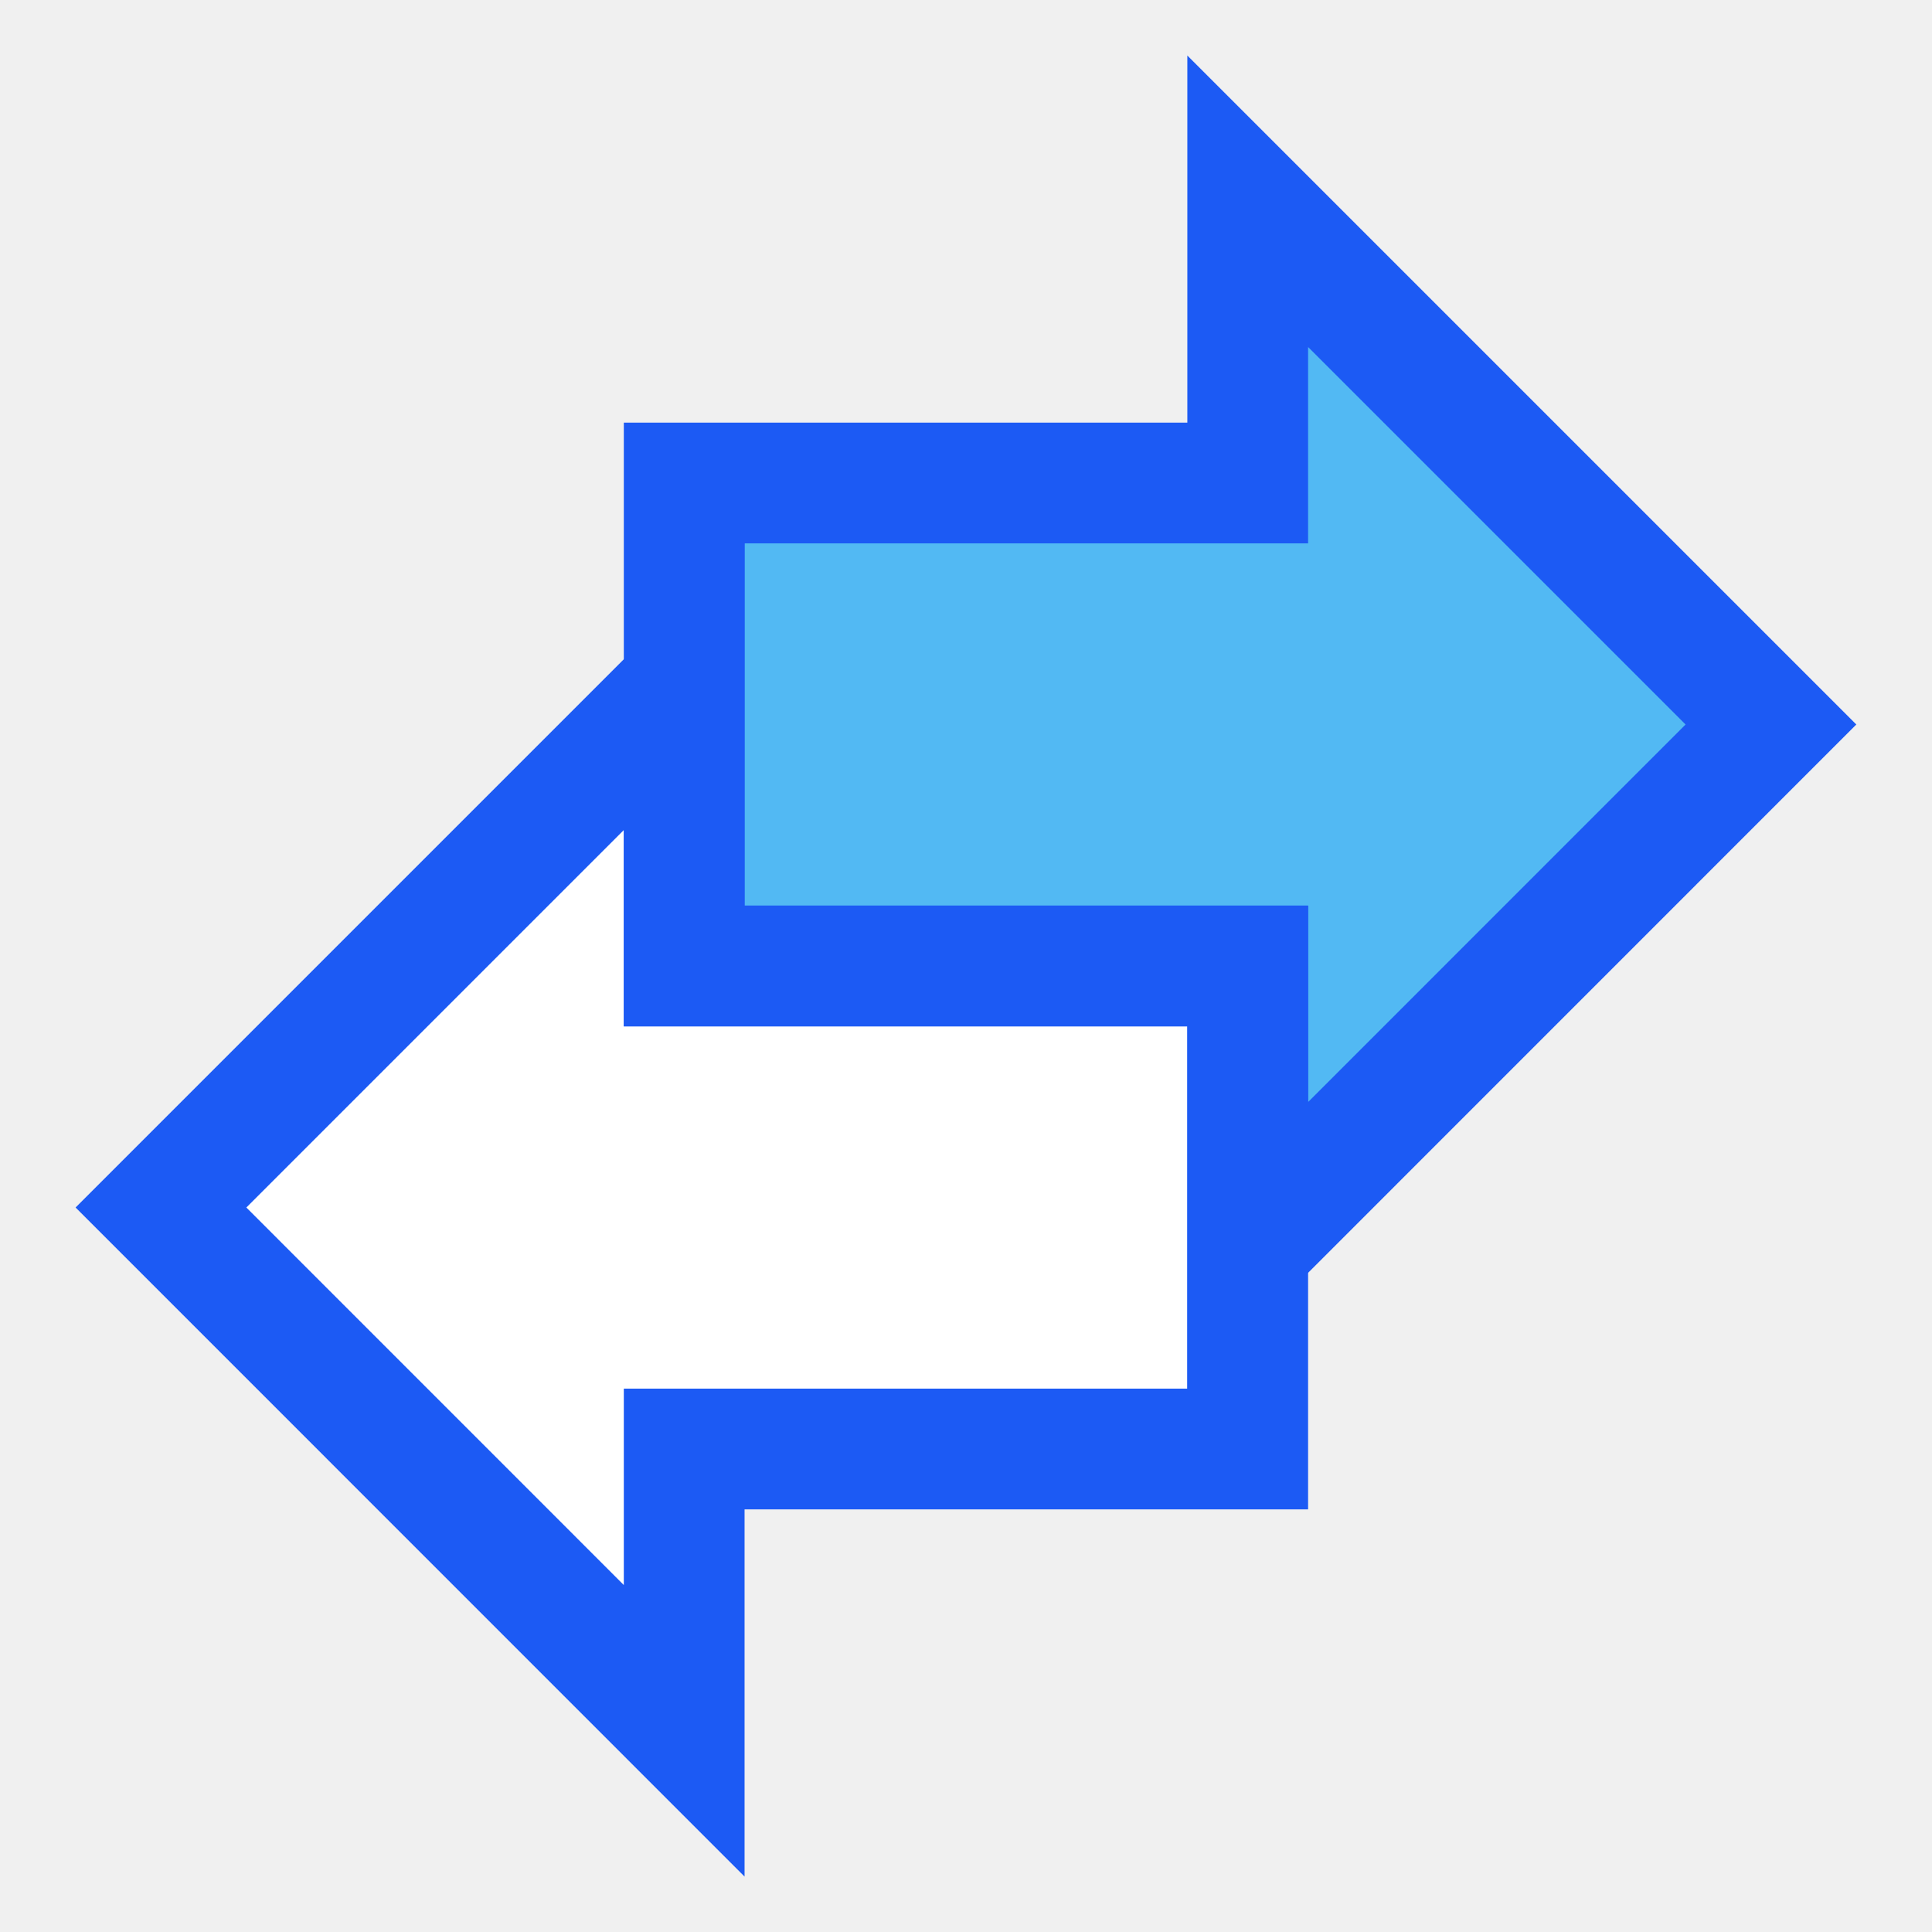
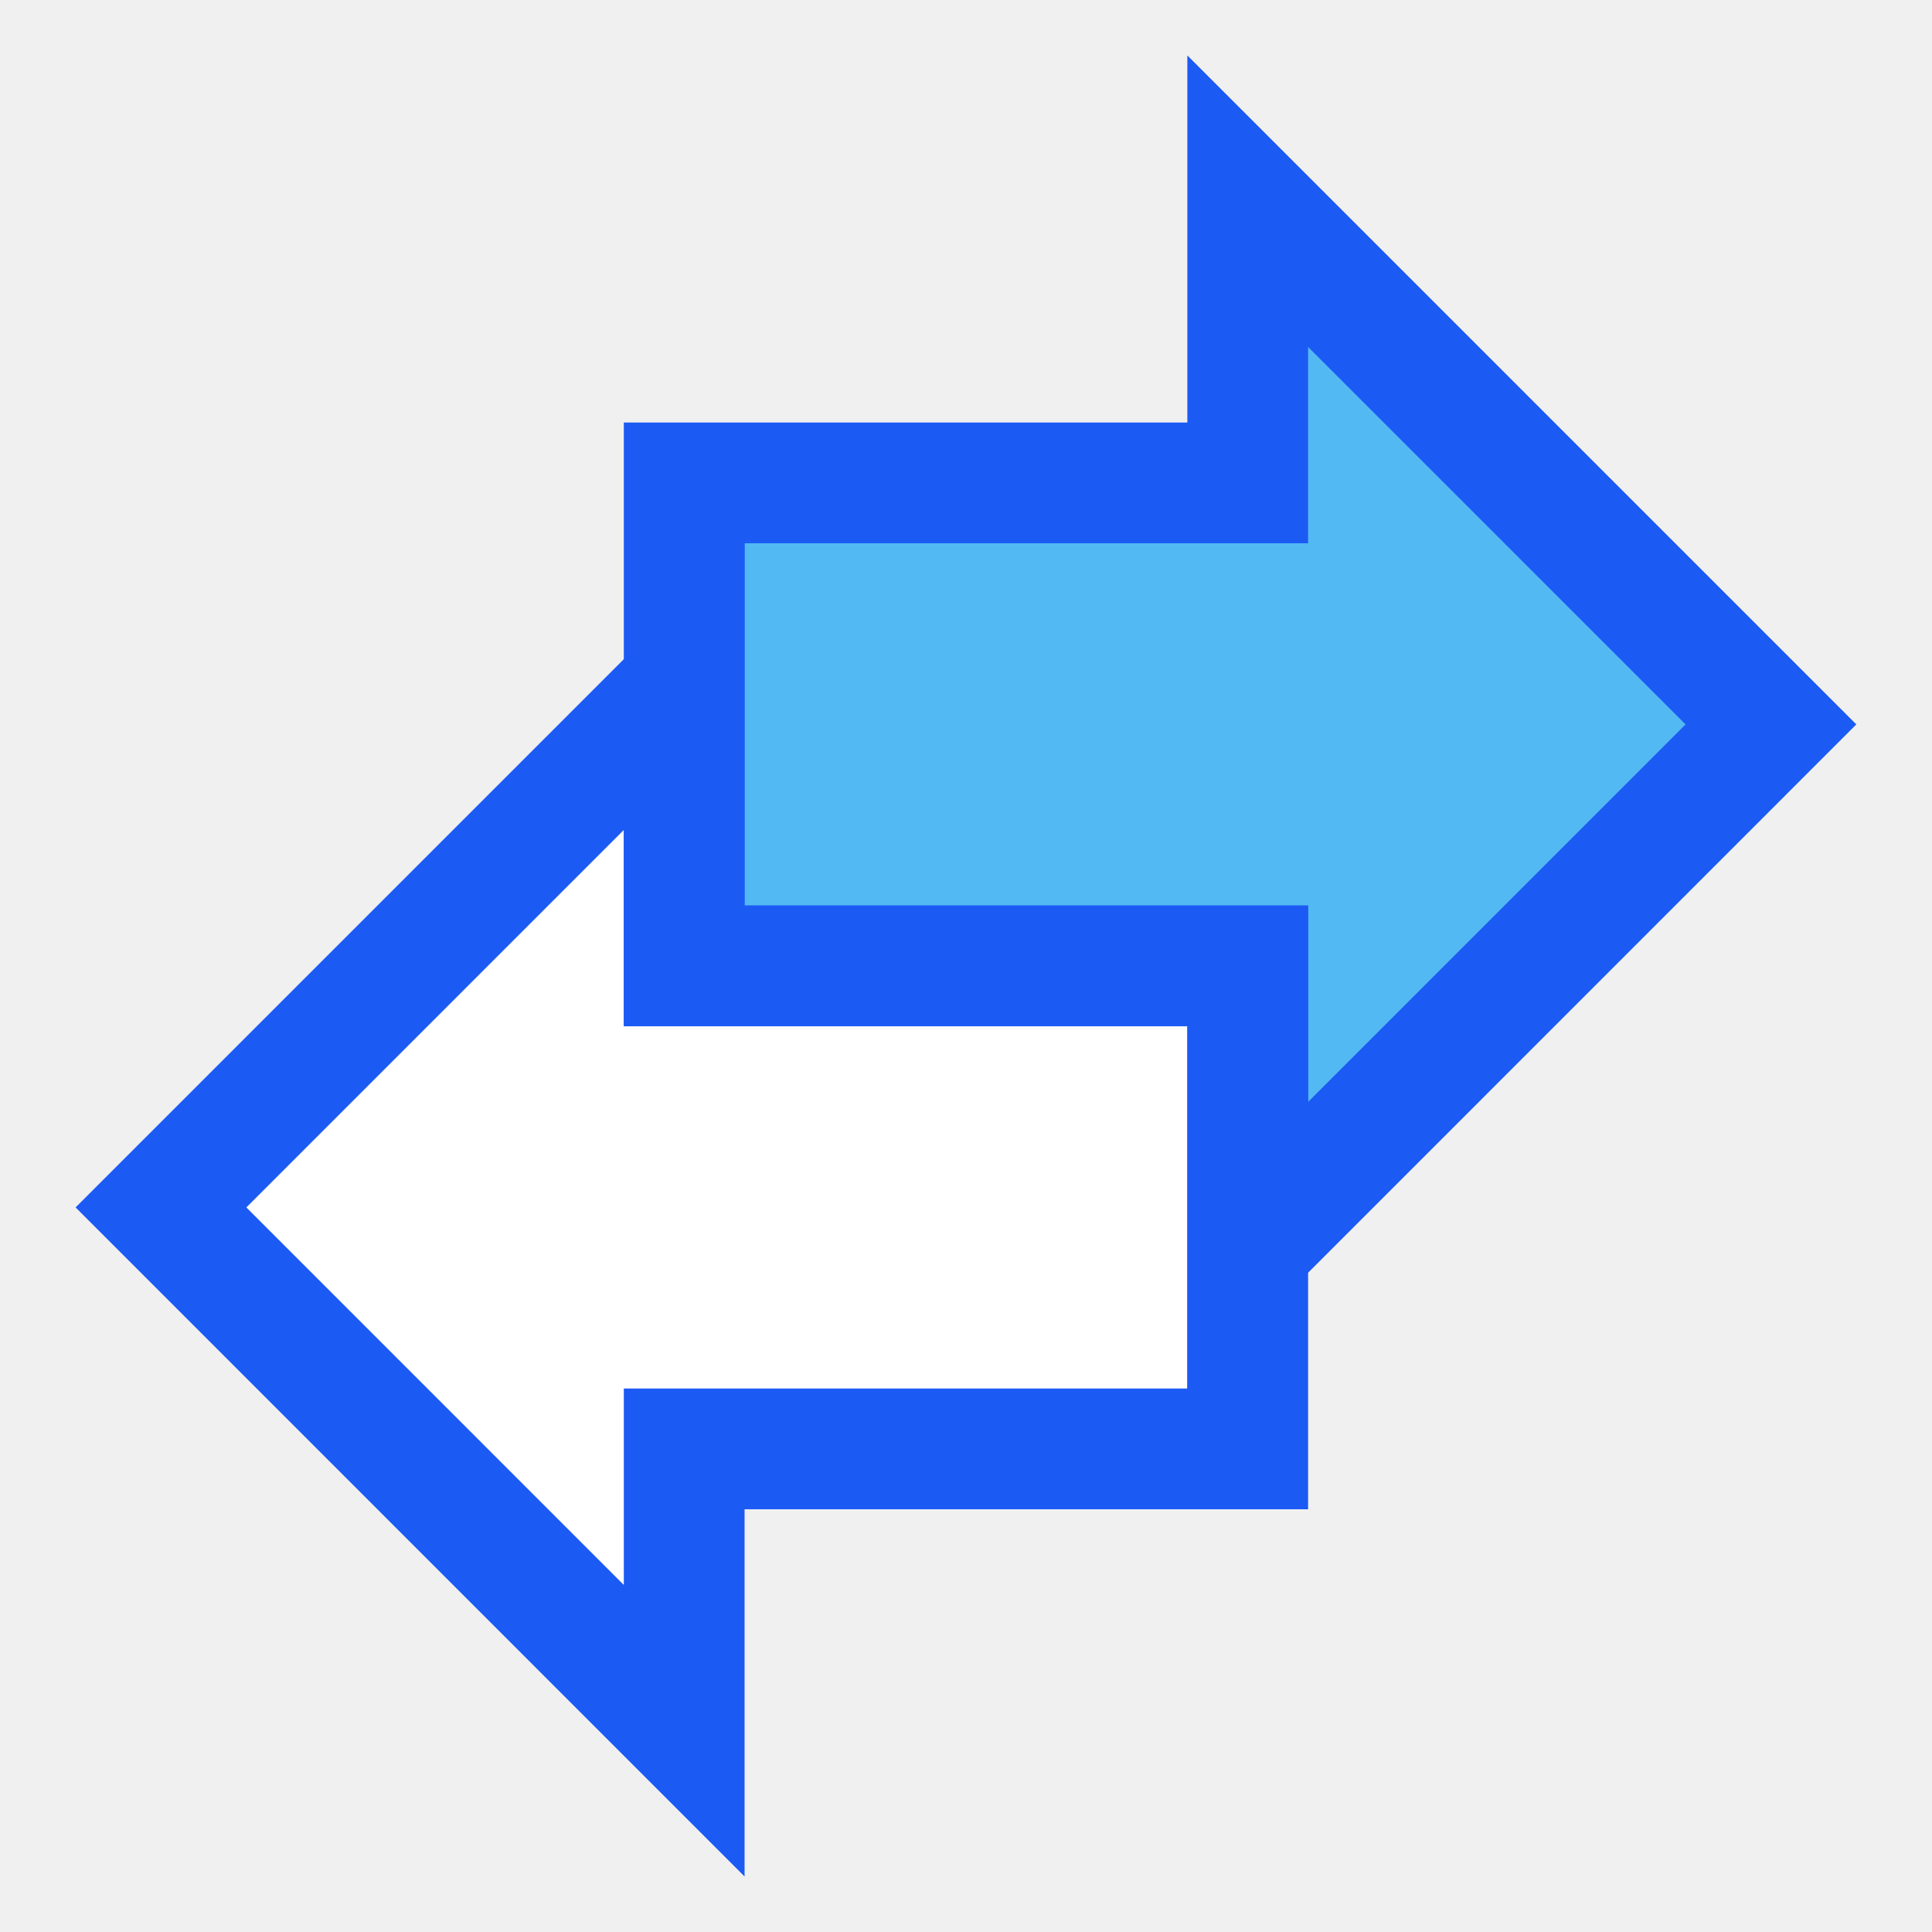
<svg xmlns="http://www.w3.org/2000/svg" width="22" height="22" viewBox="0 0 22 22" fill="none">
-   <g clip-path="url(#clip0_872_5202)">
-     <path d="M7.791 11V5.5H14.208V2.292L20.166 8.25L14.208 14.209V11H7.791Z" fill="#52B9F3" />
-     <path d="M14.208 16.5V11H7.791V7.792L1.833 13.75L7.791 19.709V16.5H14.208Z" fill="white" />
-     <path d="M7.791 11V5.5H14.208V2.292L20.166 8.25L14.208 14.209V11H7.791Z" stroke="#1C5AF4" stroke-width="1.375" />
-     <path d="M14.208 16.5V11H7.791V7.792L1.833 13.75L7.791 19.709V16.5H14.208Z" stroke="#1C5AF4" stroke-width="1.375" />
+   <g clip-path="url(#clip0_1971_20592)">
+     <path d="M7.791 10.999V5.499H14.208V2.291L20.166 8.249L14.208 14.208V10.999H7.791Z" fill="#52B9F3" />
+     <path d="M14.208 16.499V10.999H7.791V7.791L1.833 13.749L7.791 19.708V16.499H14.208Z" fill="white" />
+     <path d="M7.791 10.999V5.499H14.208V2.291L20.166 8.249L14.208 14.208V10.999H7.791Z" stroke="#1C5AF4" stroke-width="1.375" />
+     <path d="M14.208 16.499V10.999H7.791V7.791L1.833 13.749L7.791 19.708V16.499H14.208Z" stroke="#1C5AF4" stroke-width="1.375" />
  </g>
  <defs>
-     <clipPath id="clip0_872_5202">
+     <clipPath id="clip0_1971_20592">
      <rect width="22" height="22" fill="white" />
    </clipPath>
  </defs>
</svg>
